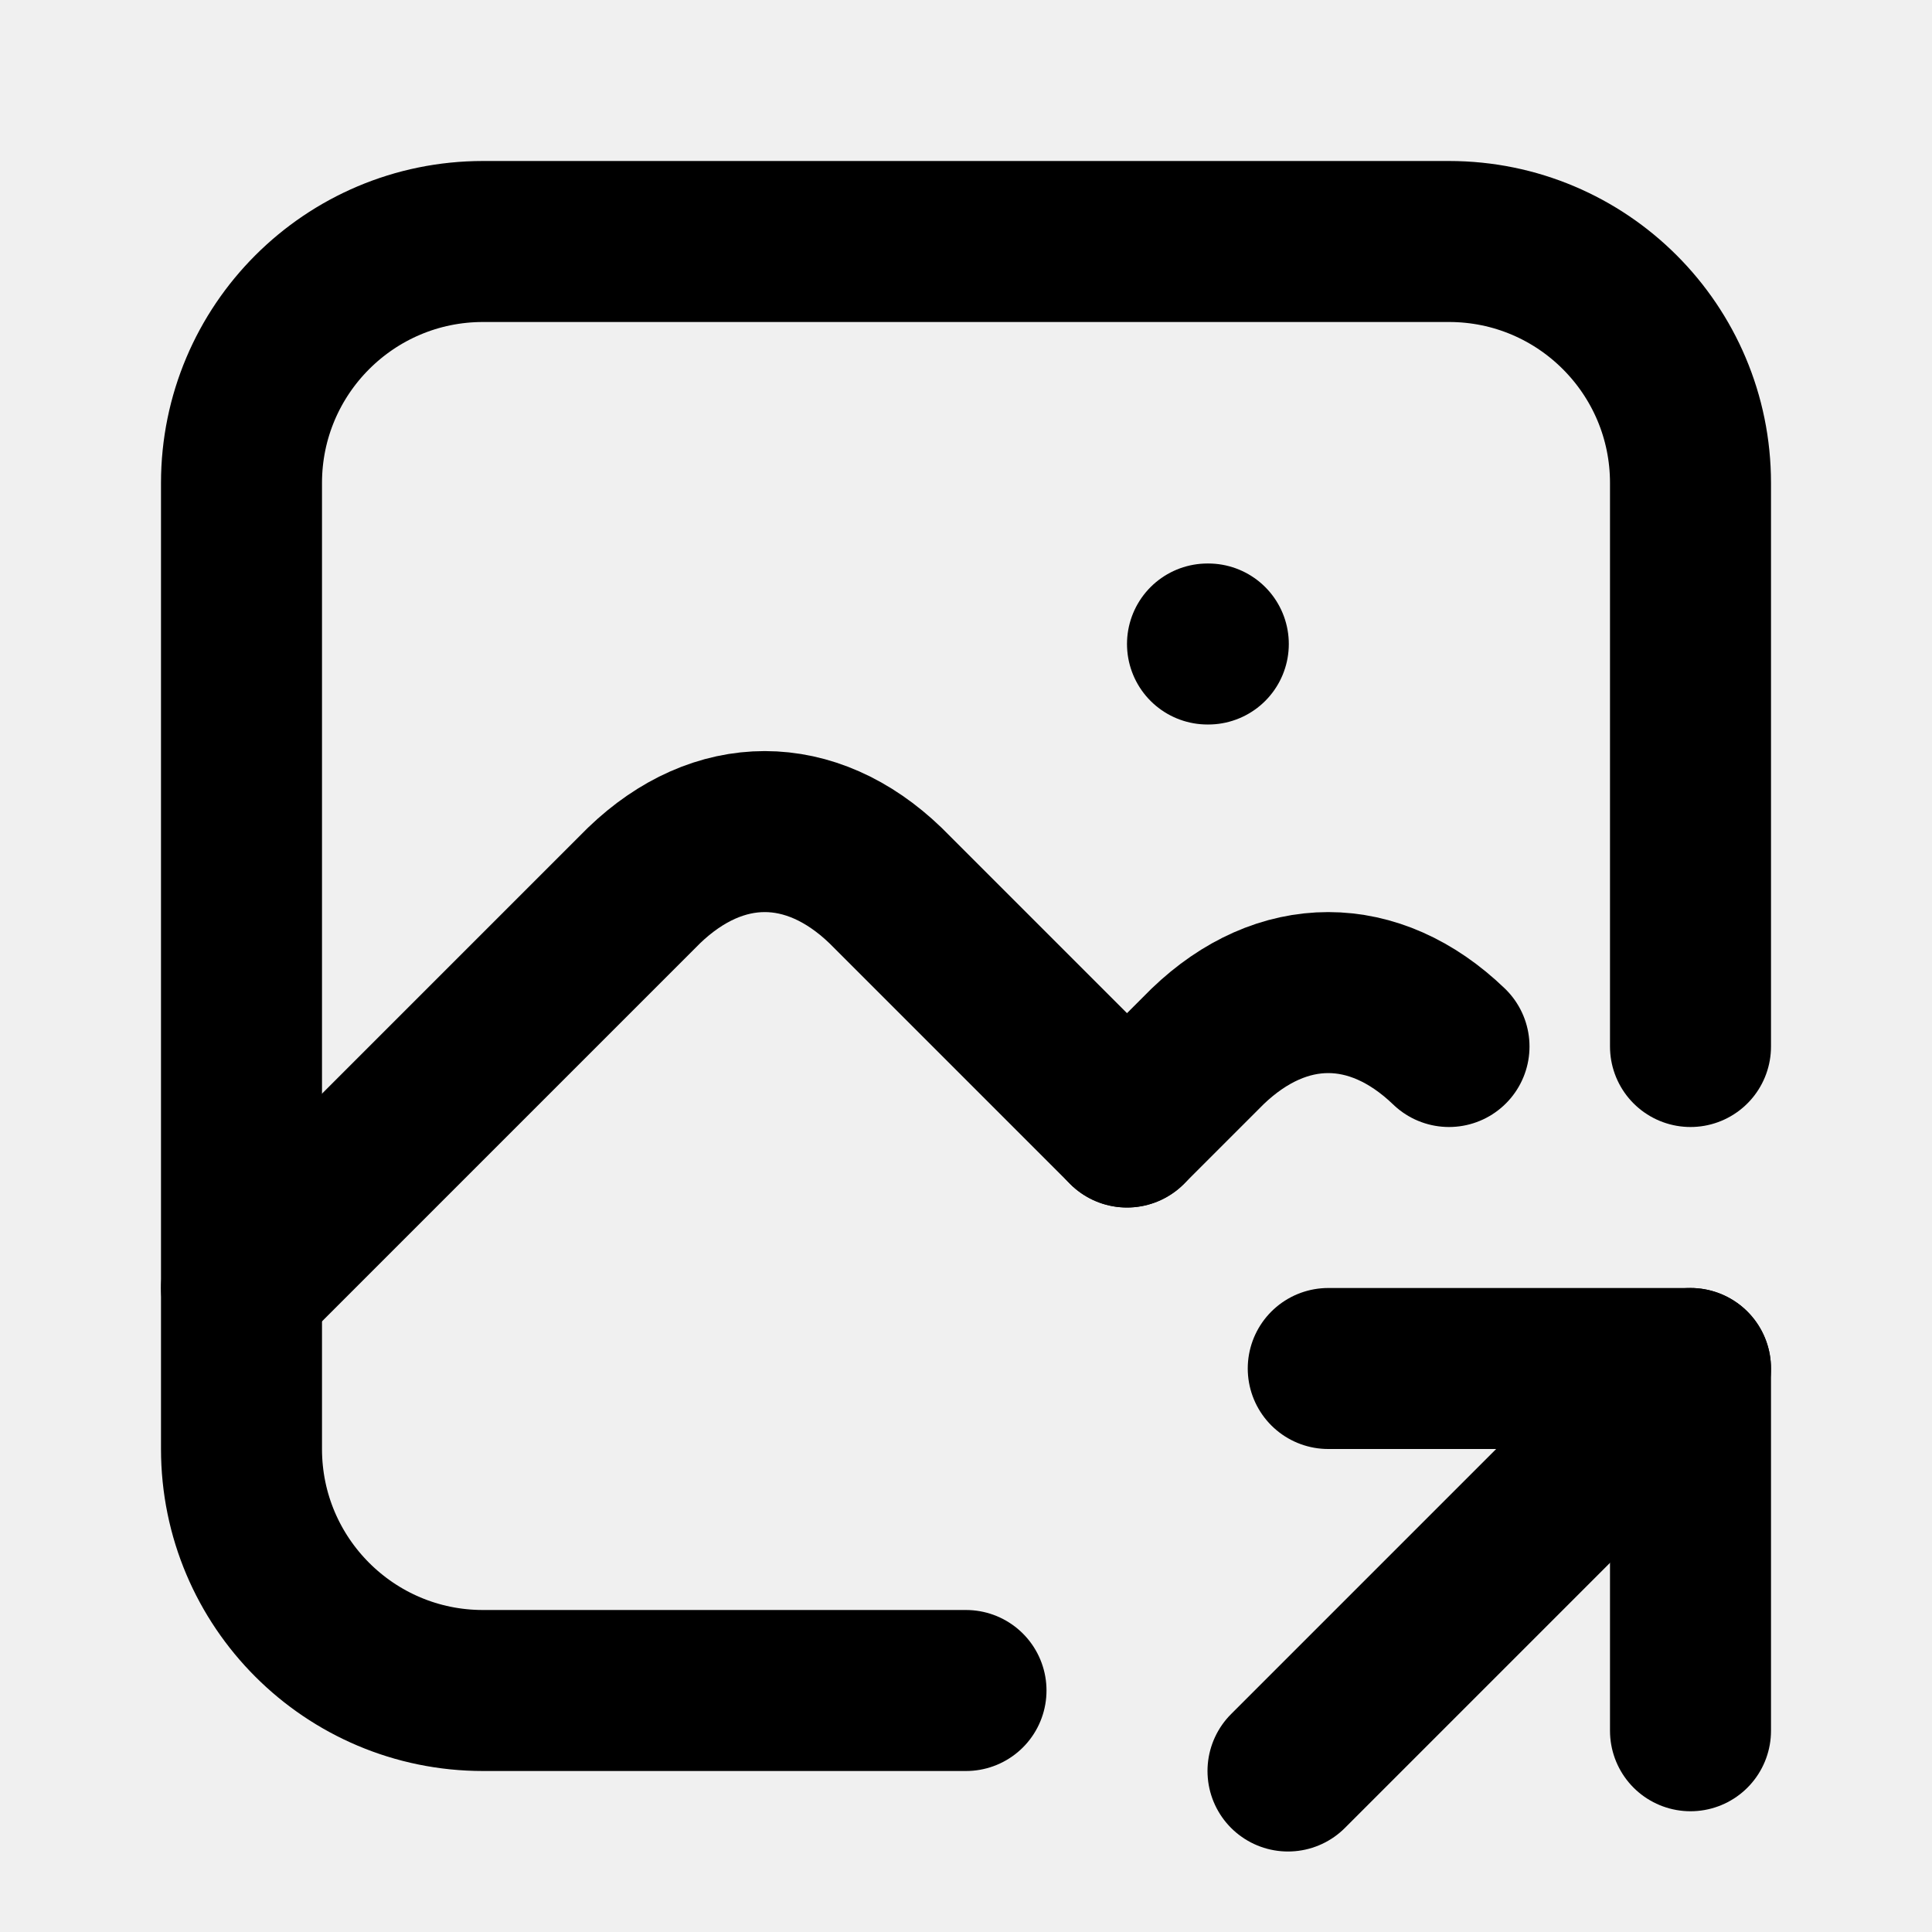
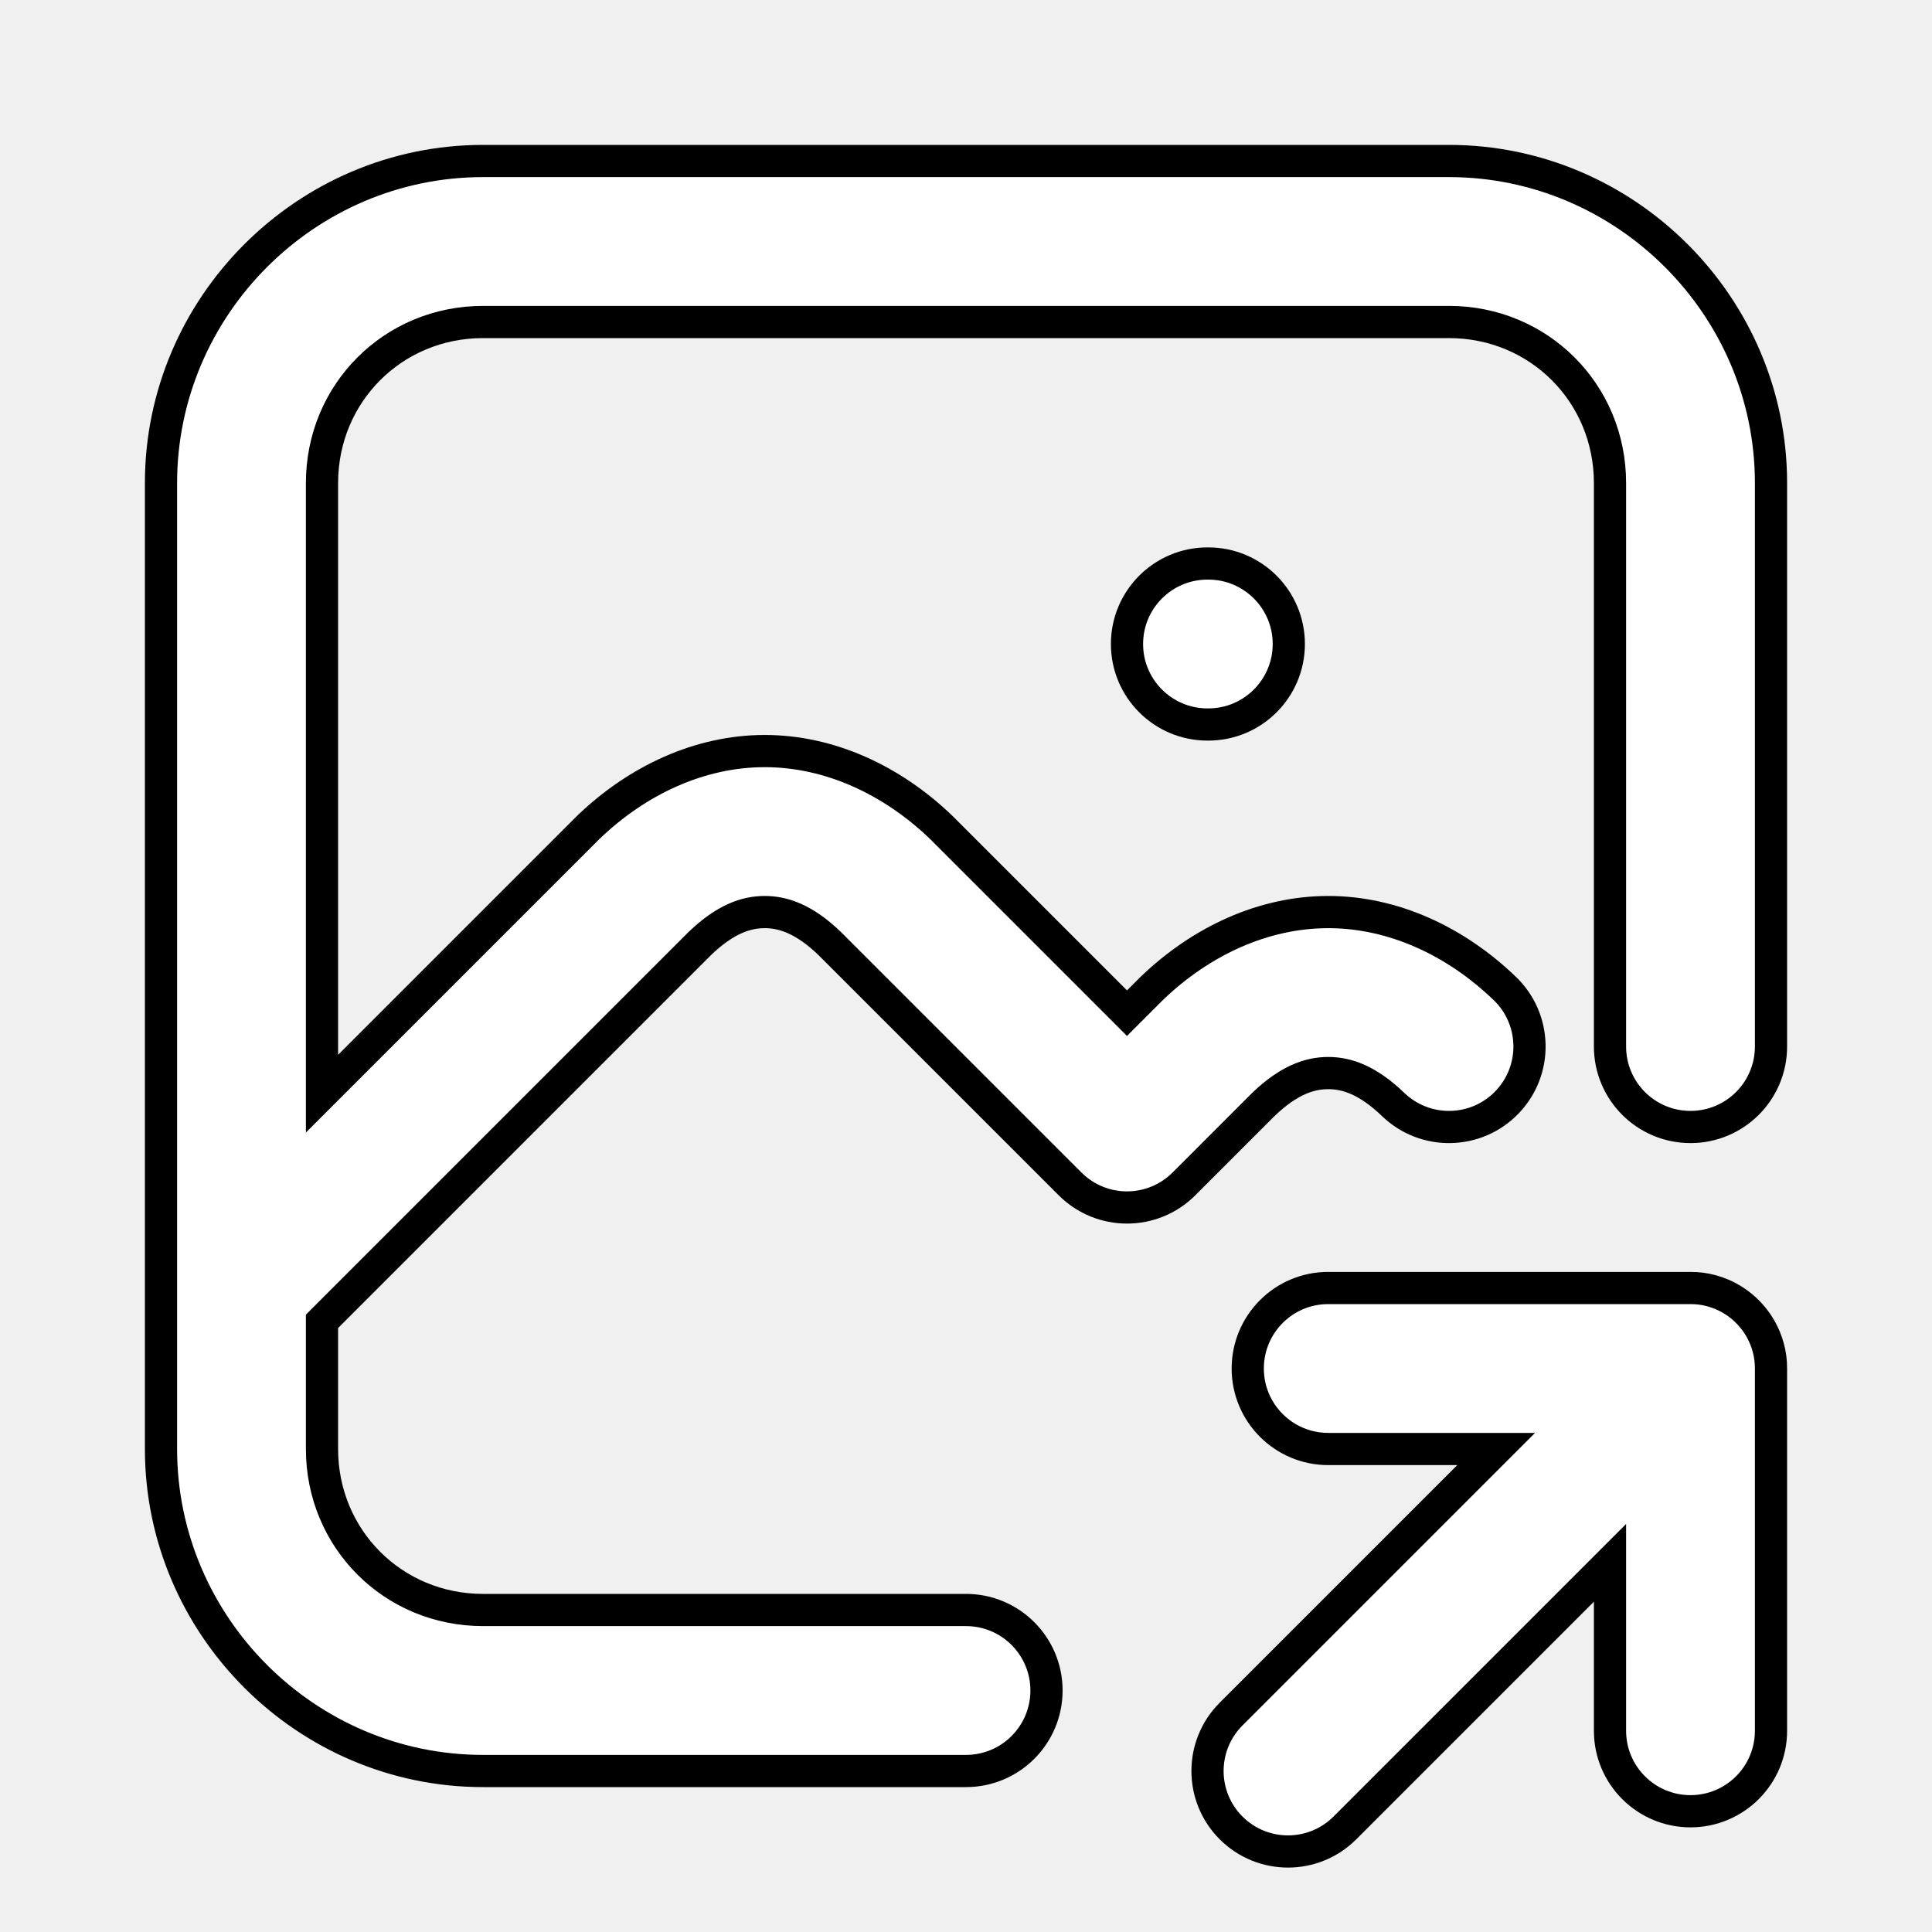
- <svg xmlns="http://www.w3.org/2000/svg" width="24" height="24" viewBox="0 0 24 24" fill="none" stroke="currentColor" stroke-width="2" stroke-linecap="round" stroke-linejoin="round" class="icon icon-tabler icons-tabler-outline icon-tabler-photo-share">
-   <path stroke="none" d="M0 0h24v24H0z" fill="none" />
-   <path d="M15 8h.01" />
-   <path d="M12 21h-6a3 3 0 0 1 -3 -3v-12a3 3 0 0 1 3 -3h12a3 3 0 0 1 3 3v7" />
-   <path d="M3 16l5 -5c.928 -.893 2.072 -.893 3 0l3 3" />
-   <path d="M14 14l1 -1c.928 -.893 2.072 -.893 3 0" />
-   <path d="M16 22l5 -5" />
-   <path d="M21 21.5v-4.5h-4.5" />
+ <svg xmlns="http://www.w3.org/2000/svg" width="24" height="24" viewBox="0 0 24 24" fill="none" stroke="#ffffff" stroke-width="2" stroke-linecap="round" stroke-linejoin="round" class="icon icon-tabler icons-tabler-outline icon-tabler-photo-share" version="1.1" id="svg7">
+   <defs id="defs7" />
+   <g id="path2" style="opacity:1;stroke:#000000;stroke-width:0.4;stroke-dasharray:none">
+     <path style="baseline-shift:baseline;display:inline;overflow:visible;fill:#ffffff;stroke:#000000;stroke-linecap:butt;stroke-linejoin:miter;enable-background:accumulate;stop-color:#000000;stop-opacity:1;stroke-width:0.4;stroke-dasharray:none" d="m 15,8 h 0.01" id="path8" />
+     <path style="baseline-shift:baseline;display:inline;overflow:visible;fill:#ffffff;stroke:#000000;stroke-linecap:butt;stroke-linejoin:miter;enable-background:accumulate;stop-color:#000000;stop-opacity:1;stroke-width:0.4;stroke-dasharray:none" d="m 15,7 a 1,1 0 0 0 -1,1 1,1 0 0 0 1,1 h 0.01 a 1,1 0 0 0 1,-1 1,1 0 0 0 -1,-1 z" id="path9" />
+   </g>
+   <path id="path3" style="baseline-shift:baseline;display:inline;overflow:visible;fill:#ffffff;stroke:#000000;stroke-linecap:butt;stroke-linejoin:miter;enable-background:accumulate;stop-color:#000000;stop-opacity:1;opacity:1;stroke-width:0.4;stroke-dasharray:none" d="M 6 2 C 3.803 2 2 3.803 2 6 L 2 18 C 2 20.197 3.803 22 6 22 L 12 22 A 1 1 0 0 0 13 21 A 1 1 0 0 0 12 20 L 6 20 C 4.884 20 4 19.116 4 18 L 4 16.414 L 8.693 11.721 C 9.009 11.417 9.269 11.33 9.5 11.33 C 9.731 11.33 9.991 11.417 10.307 11.721 L 13.293 14.707 A 1 1 0 0 0 14.707 14.707 L 15.693 13.721 C 16.009 13.417 16.269 13.33 16.5 13.33 C 16.731 13.33 16.991 13.417 17.307 13.721 A 1 1 0 0 0 18.721 13.693 A 1 1 0 0 0 18.693 12.279 C 18.081 11.69 17.305 11.33 16.5 11.33 C 15.695 11.33 14.919 11.69 14.307 12.279 A 1 1 0 0 0 14.293 12.293 L 14 12.586 L 11.707 10.293 A 1 1 0 0 0 11.693 10.279 C 11.081 9.69 10.305 9.33 9.5 9.33 C 8.695 9.33 7.919 9.69 7.307 10.279 A 1 1 0 0 0 7.293 10.293 L 4 13.586 L 4 6 C 4 4.884 4.884 4 6 4 L 18 4 C 19.116 4 20 4.884 20 6 L 20 13 A 1 1 0 0 0 21 14 A 1 1 0 0 0 22 13 L 22 6 C 22 3.803 20.197 2 18 2 L 6 2 z " />
+   <path id="path6" style="baseline-shift:baseline;display:inline;overflow:visible;fill:#ffffff;stroke:#000000;stroke-linecap:butt;stroke-linejoin:miter;enable-background:accumulate;stop-color:#000000;stop-opacity:1;opacity:1;stroke-width:0.4;stroke-dasharray:none" d="M 16.5 16 A 1 1 0 0 0 15.5 17 A 1 1 0 0 0 16.5 18 L 18.586 18 L 15.293 21.293 A 1 1 0 0 0 15.293 22.707 A 1 1 0 0 0 16.707 22.707 L 20 19.414 L 20 21.5 A 1 1 0 0 0 21 22.5 A 1 1 0 0 0 22 21.5 L 22 17 A 1 1 0 0 0 21.992 16.869 A 1 1 0 0 0 21.924 16.617 A 1 1 0 0 0 21.707 16.293 A 1 1 0 0 0 21.383 16.076 A 1 1 0 0 0 21.131 16.008 A 1 1 0 0 0 21 16 L 16.5 16 z " />
</svg>
